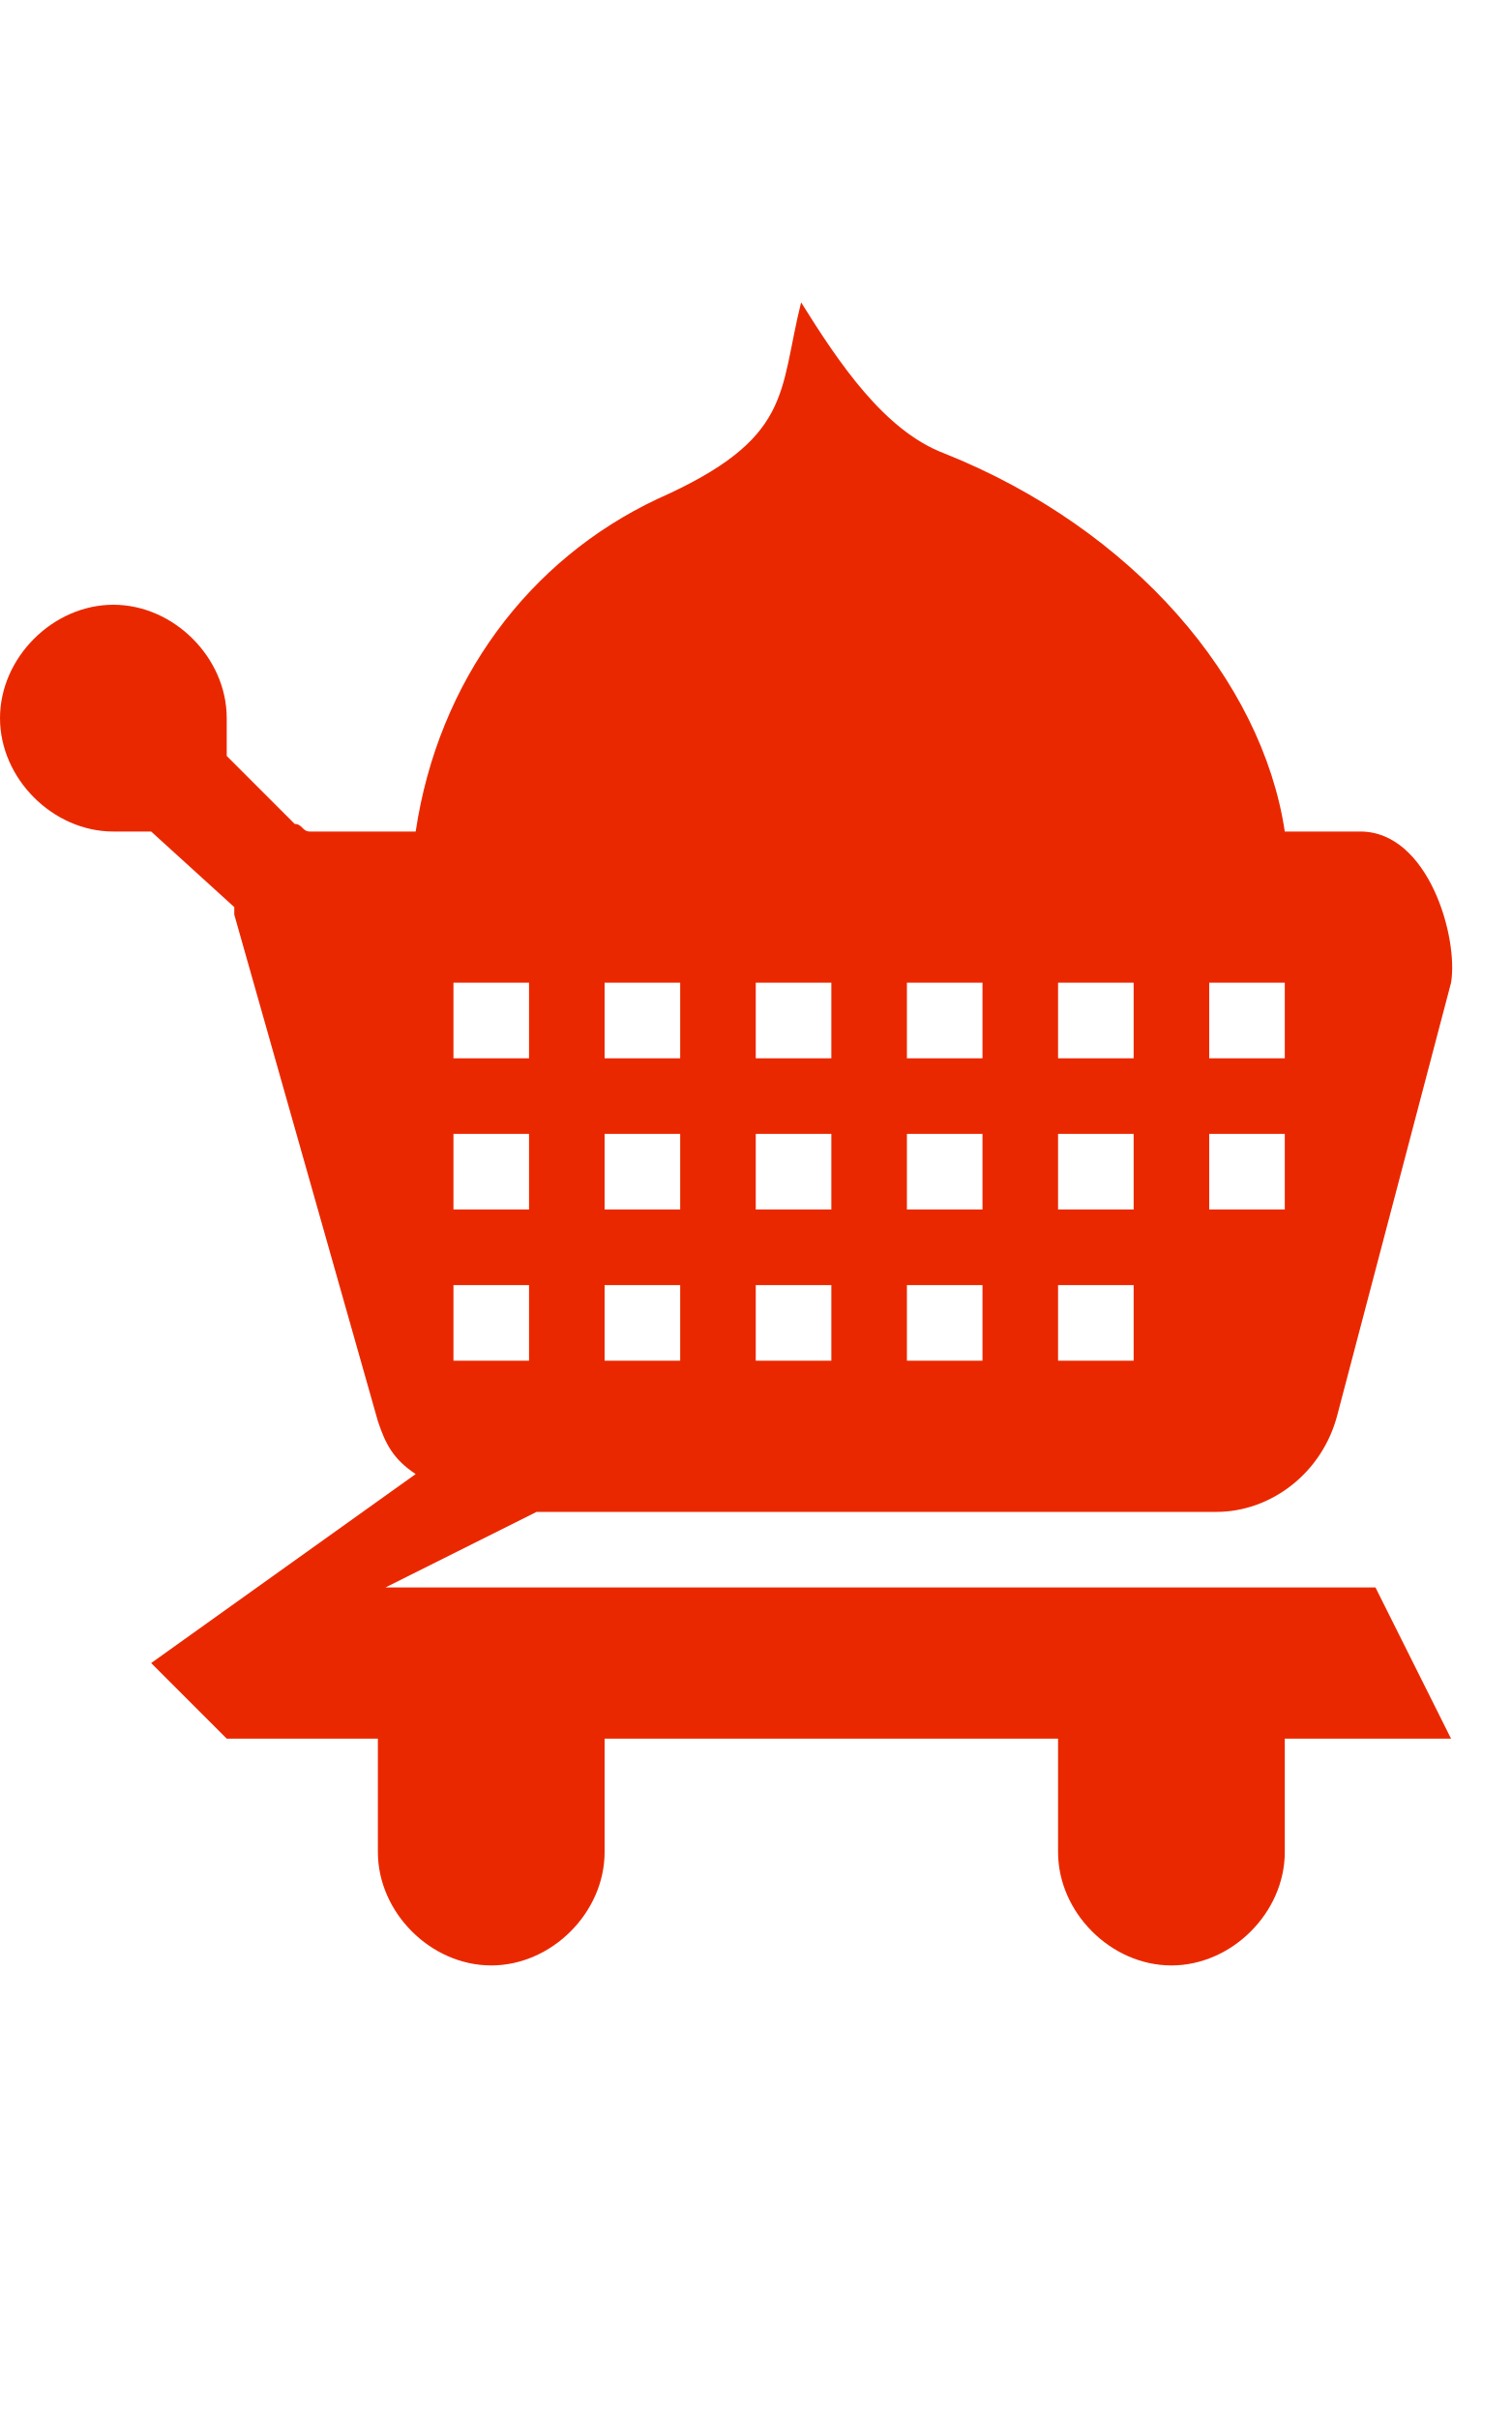
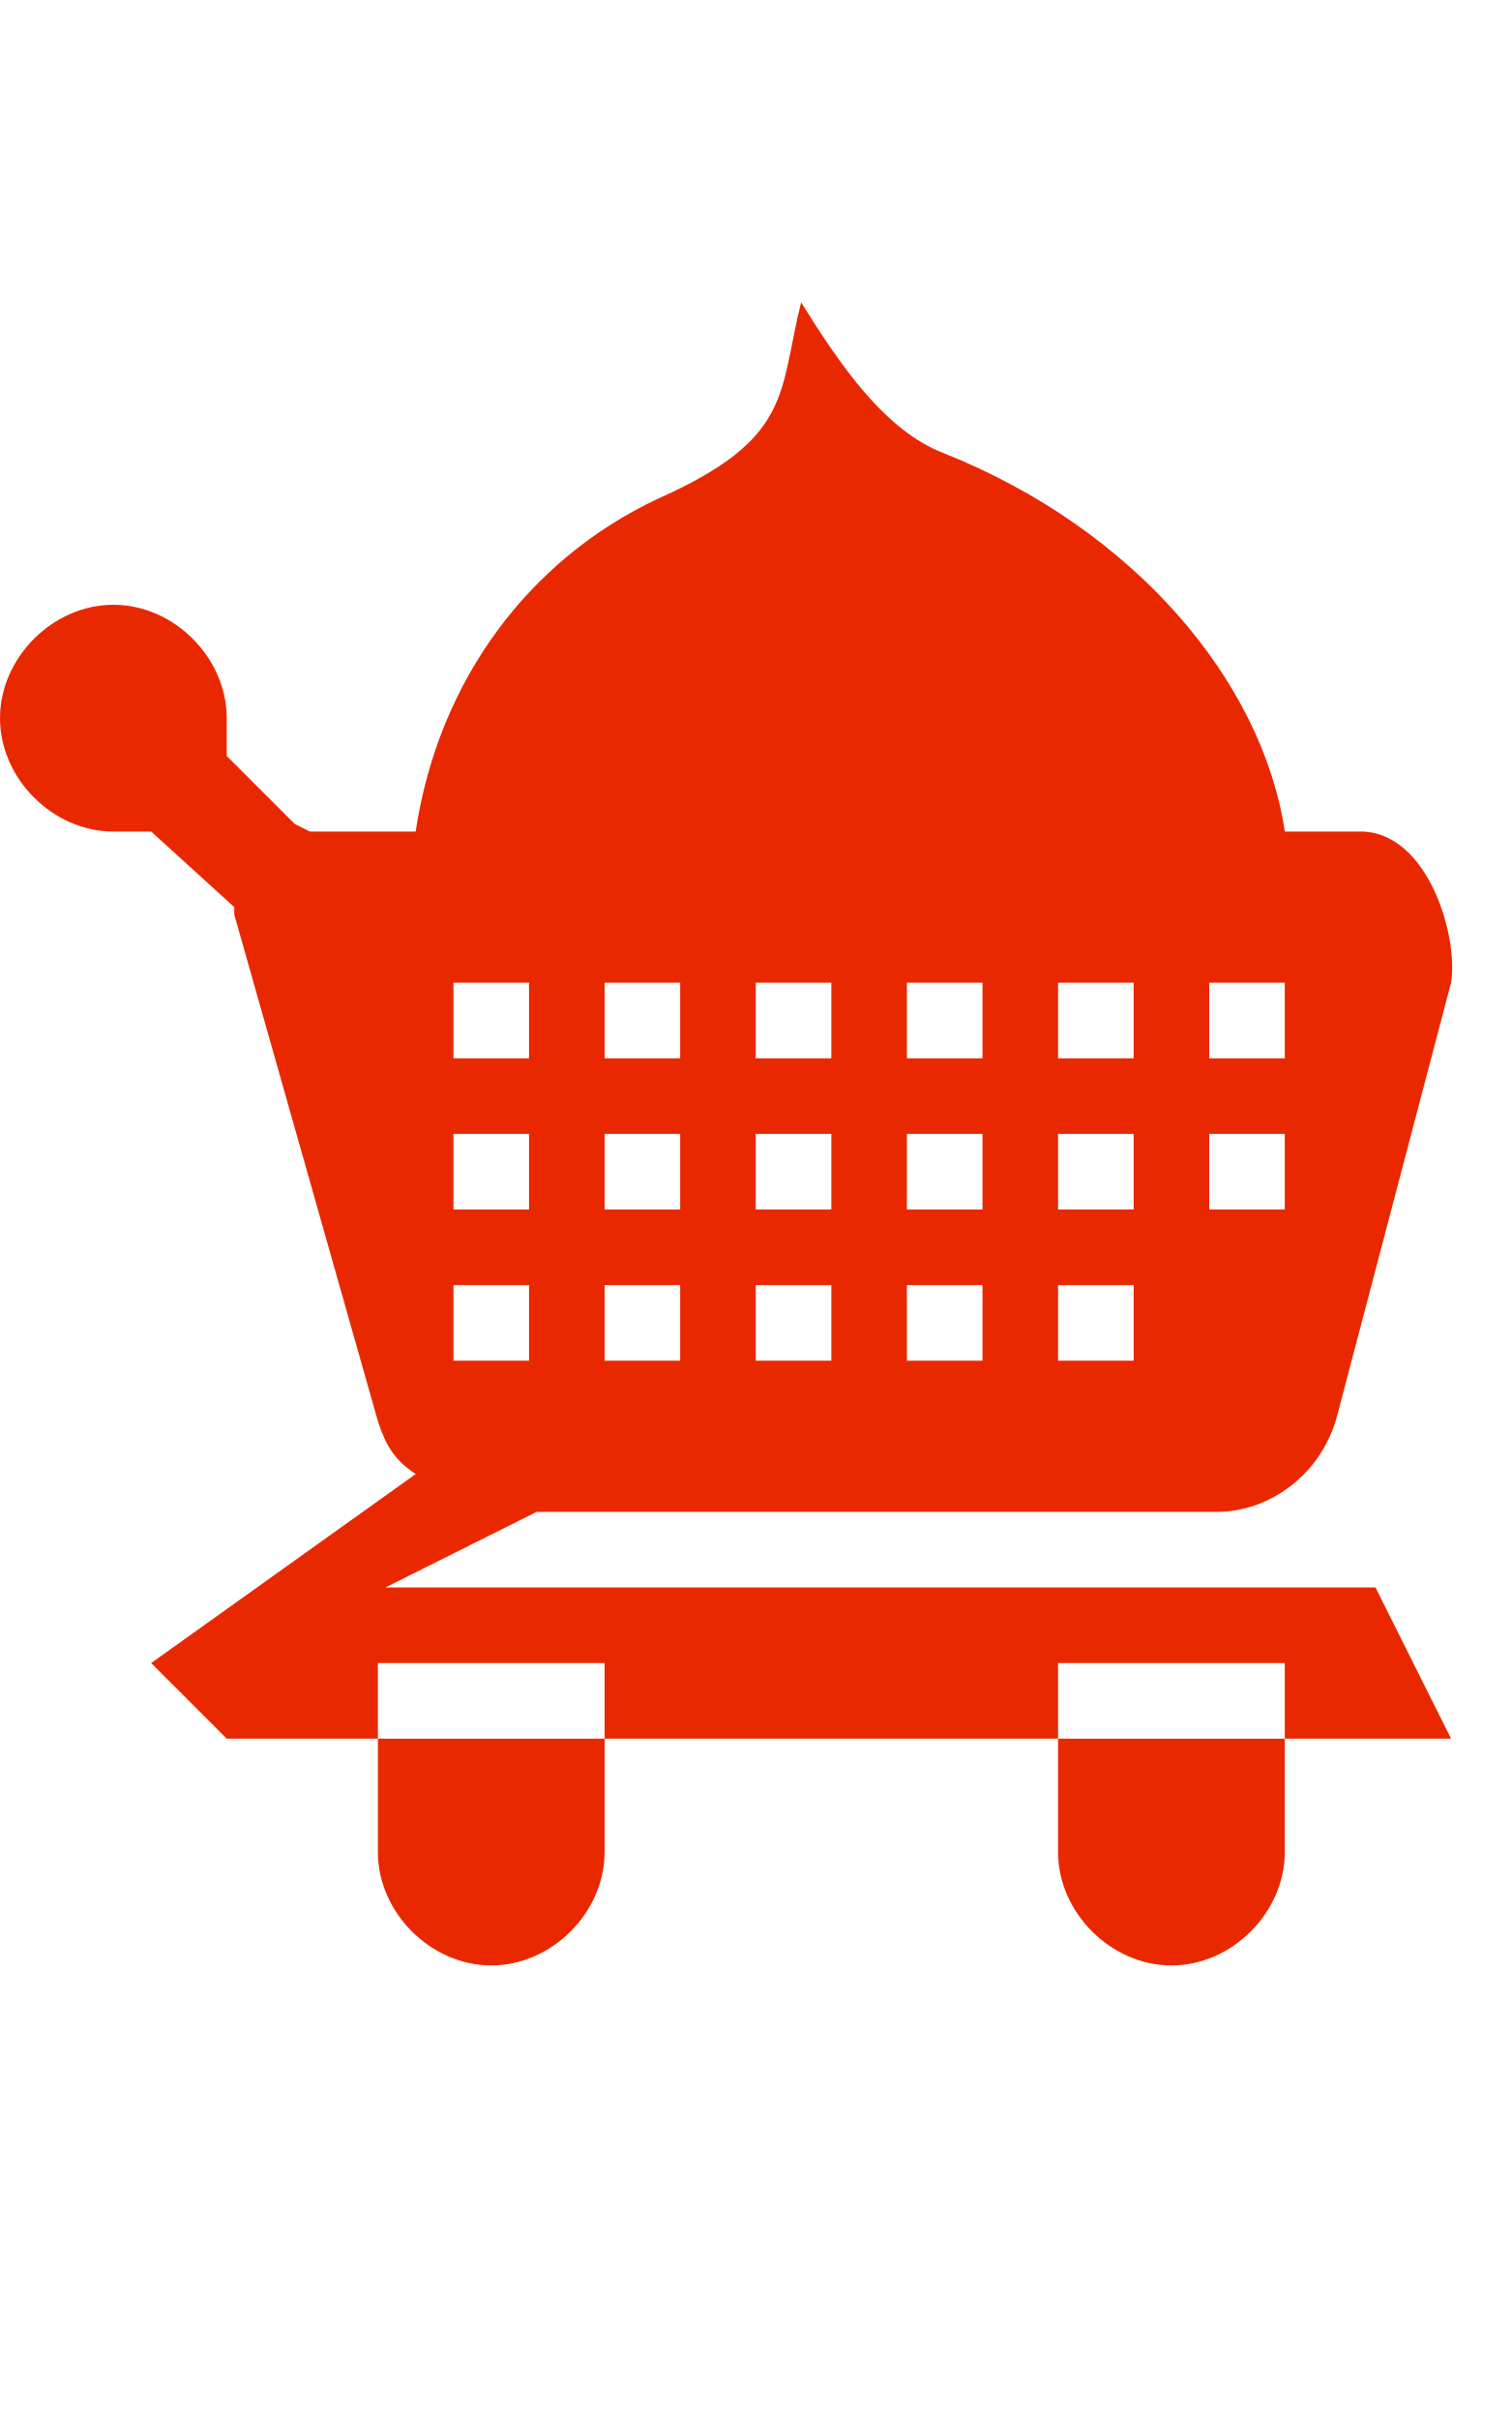
- <svg xmlns="http://www.w3.org/2000/svg" version="1.1" width="20" height="32" viewBox="0 0 20 32">
-   <g>
- </g>
-   <path d="M17 24.5c0 0.8-0.7 1.5-1.5 1.5s-1.5-0.7-1.5-1.5c0-0.4 0-2.5 0-2.5h3c0 0 0 1.7 0 2.5z" fill="#ea2800" />
-   <path d="M8 24.5c0 0.8-0.7 1.5-1.5 1.5s-1.5-0.7-1.5-1.5c0-0.9 0-2.5 0-2.5h3c0 0 0 1.7 0 2.5z" fill="#ea2800" />
-   <path d="M16.1 20c0.7 0 1.4-0.5 1.6-1.3l1.5-5.7c0.1-0.6-0.3-2-1.2-2h-1c-0.3-2-2-4-4.5-5-0.8-0.3-1.4-1.2-1.9-2-0.3 1.2-0.1 1.8-1.9 2.6-1.7 0.8-2.9 2.4-3.2 4.4h-1.4c-0.1 0-0.1-0.1-0.2-0.1l-0.9-0.9c0 0 0-0.3 0-0.5 0-0.8-0.7-1.5-1.5-1.5s-1.5 0.7-1.5 1.5c0 0.8 0.7 1.5 1.5 1.5h0.5l1.1 1v0.1l1.9 6.7c0.1 0.3 0.2 0.5 0.5 0.7l-3.5 2.5 1 1h16.2l-1-2h-13.1l2-1h9zM16 13h1v1h-1v-1zM16 15h1v1h-1v-1zM6 17h1v1h-1v-1zM14 13h1v1h-1v-1zM14 15h1v1h-1v-1zM14 17h1v1h-1v-1zM12 13h1v1h-1v-1zM12 15h1v1h-1v-1zM12 17h1v1h-1v-1zM10 13h1v1h-1v-1zM10 15h1v1h-1v-1zM10 17h1v1h-1v-1zM8 13h1v1h-1v-1zM8 15h1v1h-1v-1zM8 17h1v1h-1v-1zM7 16h-1v-1h1v1zM7 14h-1v-1h1v1z" fill="#ea2800" />
+ <svg xmlns="http://www.w3.org/2000/svg" width="20" height="32" viewBox="0 0 20 32">
+   <path d="M17 24.5c0 .8-.7 1.5-1.5 1.5s-1.5-.7-1.5-1.5v-2.5h3v2.5zM8 24.5c0 .8-.7 1.5-1.5 1.5s-1.5-.7-1.5-1.5v-2.5h3v2.5zM16.1 20c.7 0 1.4-.5 1.6-1.3l1.5-5.7c.1-.6-.3-2-1.2-2h-1c-.3-2-2-4-4.5-5-.8-.3-1.4-1.2-1.9-2-.3 1.2-.1 1.8-1.9 2.6-1.7.8-2.9 2.4-3.2 4.4h-1.4l-.2-.1-.9-.9v-.5c0-.8-.7-1.5-1.5-1.5s-1.5.7-1.5 1.5.7 1.5 1.5 1.5h.5l1.1 1v.1l1.9 6.7c.1.3.2.5.5.7l-3.5 2.5 1 1h16.2l-1-2h-13.1l2-1h9zm-.1-7h1v1h-1v-1zm0 2h1v1h-1v-1zm-10 2h1v1h-1v-1zm8-4h1v1h-1v-1zm0 2h1v1h-1v-1zm0 2h1v1h-1v-1zm-2-4h1v1h-1v-1zm0 2h1v1h-1v-1zm0 2h1v1h-1v-1zm-2-4h1v1h-1v-1zm0 2h1v1h-1v-1zm0 2h1v1h-1v-1zm-2-4h1v1h-1v-1zm0 2h1v1h-1v-1zm0 2h1v1h-1v-1zm-1-1h-1v-1h1v1zm0-2h-1v-1h1v1z" fill="#ea2800" />
</svg>
